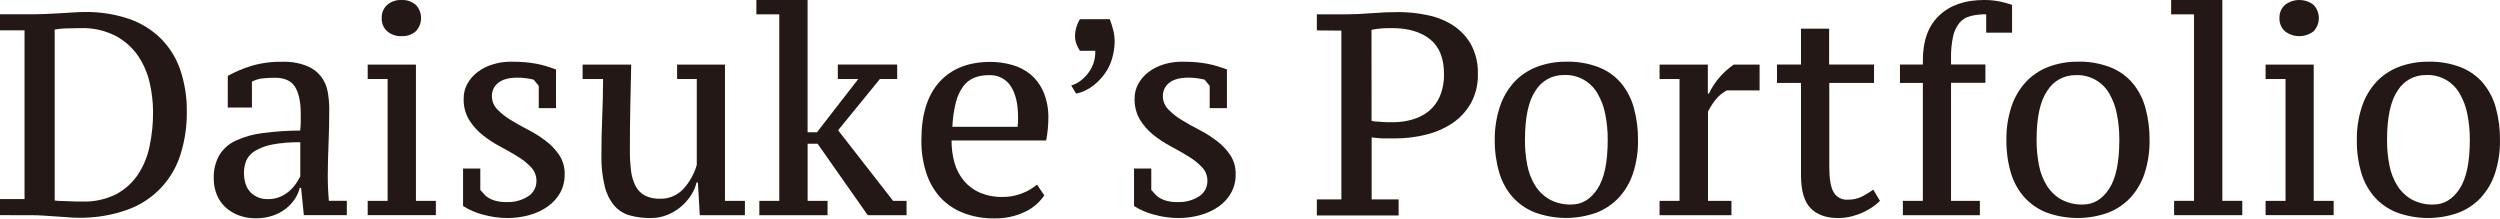
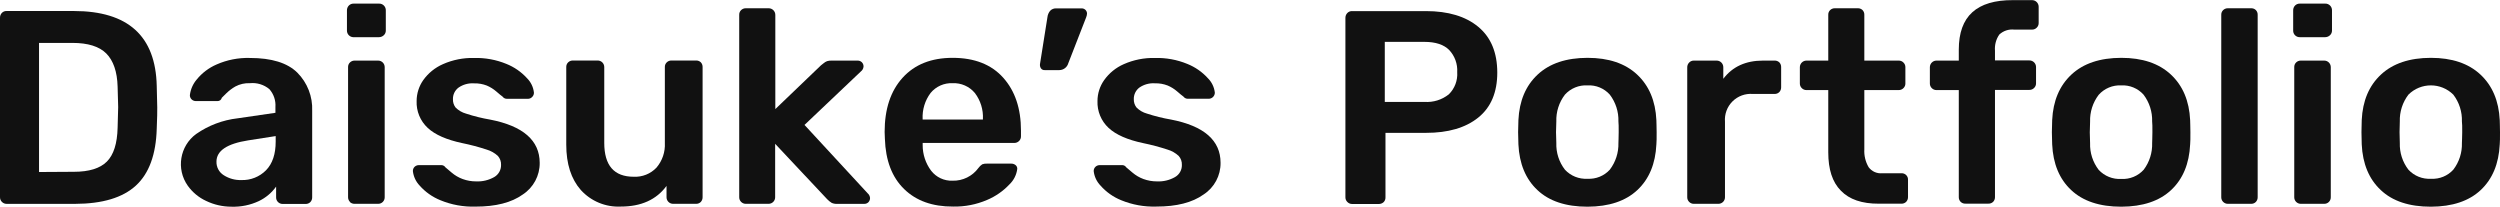
- <svg xmlns="http://www.w3.org/2000/svg" id="レイヤー_1" data-name="レイヤー 1" viewBox="0 0 800 69.85">
+ <svg xmlns="http://www.w3.org/2000/svg" id="レイヤー_1" data-name="レイヤー 1" viewBox="0 0 580.92 48">
  <defs>
-     <style>.cls-1{fill:#231815;}</style>
+     <style>.cls-1{fill:#111;}</style>
  </defs>
-   <path class="cls-1" d="M-7,249.58v-5.14H.86v-54H-7v-5.14H3.62q1.63,0,3.84-.09c1.46-.06,3-.14,4.53-.23l4.44-.27c1.41-.1,2.6-.14,3.58-.14a42.4,42.4,0,0,1,14.14,2.16A27,27,0,0,1,44.42,193a26.1,26.1,0,0,1,6.25,10,40.5,40.5,0,0,1,2.12,13.58,43.55,43.55,0,0,1-2,13.5,27.39,27.39,0,0,1-17,17.76A44.17,44.17,0,0,1,18,250.4c-.92,0-2,0-3.19-.14L11,250l-4.09-.28c-1.38-.09-2.68-.13-3.89-.13Zm25.7-59.85q-2.41,0-4.65.09a21.23,21.23,0,0,0-3.54.37v54.7a12.37,12.37,0,0,0,1.72.14l2.63.09,2.72.1c.86,0,1.47,0,1.81,0a22.43,22.43,0,0,0,10.79-2.34,19.36,19.36,0,0,0,6.94-6.24,25.76,25.76,0,0,0,3.75-9.09,51.57,51.57,0,0,0,1.12-11,42,42,0,0,0-1.07-9.27,25.27,25.27,0,0,0-3.76-8.72A20.33,20.33,0,0,0,30,192.21,23.05,23.05,0,0,0,18.71,189.73Z" transform="translate(6.99 -180.73)" />
-   <path class="cls-1" d="M97.9,236.82c0,1.4,0,2.83.09,4.26s.14,2.74.26,3.91H104v4.59H90.24l-.88-8.73h-.43a11.17,11.17,0,0,1-1.59,3.59,13.52,13.52,0,0,1-2.94,3.12,14.42,14.42,0,0,1-4.18,2.2,16.46,16.46,0,0,1-5.35.82,15.36,15.36,0,0,1-5.39-.91,13,13,0,0,1-4.27-2.57,11.26,11.26,0,0,1-2.8-4,13.21,13.21,0,0,1-1-5.27,14.23,14.23,0,0,1,1.77-7.44,12.14,12.14,0,0,1,5.22-4.63A28.58,28.58,0,0,1,77,223.32a95.87,95.87,0,0,1,12.07-.82,22.55,22.55,0,0,0,.18-2.77v-2.59c0-3.75-.61-6.61-1.81-8.58s-3.37-2.95-6.47-2.95c-1.16,0-2.39.06-3.71.18a9.19,9.19,0,0,0-3.63,1.08v8.28H65.9V205a40.81,40.81,0,0,1,7.37-3.13,32.69,32.69,0,0,1,10-1.37,19.73,19.73,0,0,1,7.94,1.33,10.81,10.81,0,0,1,6.68,8.35,30.8,30.8,0,0,1,.48,5.37c0,3.86-.08,7.54-.22,11.06S97.9,233.51,97.9,236.82Zm-19.06,7.62a9.47,9.47,0,0,0,3.71-.69A11.14,11.14,0,0,0,85.44,242a12.18,12.18,0,0,0,2.15-2.34,18.32,18.32,0,0,0,1.51-2.48V226.26A43.19,43.19,0,0,0,80,227a16.82,16.82,0,0,0-5.47,2.07,6.71,6.71,0,0,0-2.72,3.07,9.9,9.9,0,0,0-.73,3.81q0,4.13,2.07,6.29A7.5,7.5,0,0,0,78.84,244.44Z" transform="translate(6.99 -180.73)" />
-   <path class="cls-1" d="M132.49,249.58H110.67V245h6.38V206h-6.38v-4.59h15.44V245h6.38Zm-17.33-63.06a5.34,5.34,0,0,1,1.76-4.23,6.6,6.6,0,0,1,4.53-1.56,6.53,6.53,0,0,1,4.62,1.56,6.15,6.15,0,0,1,0,8.45,6.53,6.53,0,0,1-4.62,1.56,6.6,6.6,0,0,1-4.53-1.56A5.34,5.34,0,0,1,115.16,186.52Z" transform="translate(6.99 -180.73)" />
-   <path class="cls-1" d="M164.67,238.55a6.18,6.18,0,0,0-1.73-4.32,20.54,20.54,0,0,0-4.31-3.44q-2.58-1.59-5.61-3.2a35.8,35.8,0,0,1-5.6-3.67,18.87,18.87,0,0,1-4.32-4.86,12.64,12.64,0,0,1-1.72-6.75,9.64,9.64,0,0,1,1.21-4.82,12.17,12.17,0,0,1,3.26-3.72,15.32,15.32,0,0,1,4.81-2.43,19.63,19.63,0,0,1,5.9-.87c1.74,0,3.27.06,4.6.18a34.56,34.56,0,0,1,3.65.51,28.44,28.44,0,0,1,3.12.78c1,.3,2,.64,3,1v12.39h-5.52v-7.12l-1.64-2c-.75-.18-1.56-.33-2.42-.45a20,20,0,0,0-2.76-.18q-4.14,0-6.17,1.68a5.23,5.23,0,0,0-2,4.21,6,6,0,0,0,1.72,4.26,21.06,21.06,0,0,0,4.31,3.41c1.73,1.06,3.6,2.1,5.61,3.14a38,38,0,0,1,5.61,3.54,19.09,19.09,0,0,1,4.31,4.54,10.79,10.79,0,0,1,1.73,6.15,12,12,0,0,1-1.43,5.88,13.54,13.54,0,0,1-3.91,4.36,18.49,18.49,0,0,1-5.81,2.75,25.42,25.42,0,0,1-7.07,1,29,29,0,0,1-8.1-1.14,21.71,21.71,0,0,1-6.2-2.71v-12h5.52v6.86l1.72,1.9a8.9,8.9,0,0,0,2.68,1.44,12.54,12.54,0,0,0,4.05.54,11.92,11.92,0,0,0,6.82-1.81A5.73,5.73,0,0,0,164.67,238.55Z" transform="translate(6.99 -180.73)" />
-   <path class="cls-1" d="M185.46,230.48q0-6.06.26-12.39T186,206h-6.56v-4.59H195q-.18,7.16-.3,13.72t-.13,13.63a52,52,0,0,0,.38,6.65,14.41,14.41,0,0,0,1.47,4.91,7.09,7.09,0,0,0,3,3,10.12,10.12,0,0,0,4.83,1,9.85,9.85,0,0,0,7.24-2.93,19,19,0,0,0,4.49-7.9V206h-6.3v-4.59H225V245h6.38v4.59H216.94l-.6-10.47h-.43a13,13,0,0,1-1.68,3.95,16.23,16.23,0,0,1-7.55,6.38,13.92,13.92,0,0,1-5.44,1.05,24,24,0,0,1-6.81-.87,10.19,10.19,0,0,1-4.92-3.17,15.33,15.33,0,0,1-3-6.15A38.76,38.76,0,0,1,185.46,230.48Z" transform="translate(6.99 -180.73)" />
-   <path class="cls-1" d="M261.11,201.39h19V206h-5.52L261.2,222.41,278.8,245h4.31v4.59H270.69l-16.05-22.86h-3.19V245h6.38v4.59H236V245h6.38V185.32h-7.33v-4.59h16.39v42.32h3L267.67,206h-6.56Z" transform="translate(6.99 -180.73)" />
-   <path class="cls-1" d="M327.19,243.24a15.37,15.37,0,0,1-6.37,5.37,21.89,21.89,0,0,1-9.58,2,26.37,26.37,0,0,1-10.09-1.79,19.73,19.73,0,0,1-7.32-5,21.75,21.75,0,0,1-4.46-7.9,33.09,33.09,0,0,1-1.52-10.32q0-12.3,5.81-18.68t16.28-6.38a25.17,25.17,0,0,1,6.8.92,16.15,16.15,0,0,1,5.94,3,15.39,15.39,0,0,1,4.2,5.6,20.65,20.65,0,0,1,1.6,8.63c0,1-.06,2.14-.17,3.31s-.29,2.38-.52,3.67H297.51a25.5,25.5,0,0,0,1,7.34,15.66,15.66,0,0,0,3.05,5.69,14,14,0,0,0,5.09,3.72,17.9,17.9,0,0,0,7.22,1.33,16.56,16.56,0,0,0,6.31-1.19,16.07,16.07,0,0,0,4.66-2.76Zm-17.72-38.46a12.53,12.53,0,0,0-4.73.83,8.37,8.37,0,0,0-3.5,2.75,14.47,14.47,0,0,0-2.34,5.1,37.84,37.84,0,0,0-1.13,7.84h20.88c.05-.55.1-1.11.13-1.69s0-1.12,0-1.61c0-4-.77-7.25-2.29-9.64A7.83,7.83,0,0,0,309.47,204.78Z" transform="translate(6.99 -180.73)" />
-   <path class="cls-1" d="M335.81,208.09a9.54,9.54,0,0,0,3.28-1.75,12.57,12.57,0,0,0,2.5-2.71,11,11,0,0,0,1.9-6.65h-4.92a12.42,12.42,0,0,1-1.12-2.25,6.76,6.76,0,0,1-.43-2.43,9.13,9.13,0,0,1,.22-2.07,10.41,10.41,0,0,1,.56-1.79,14.14,14.14,0,0,1,.77-1.56h9.58a33.19,33.19,0,0,1,1.12,3.58,14.8,14.8,0,0,1,.43,3.58,19.45,19.45,0,0,1-.82,5.42,15.33,15.33,0,0,1-2.46,5,18.54,18.54,0,0,1-3.58,3.67,13.45,13.45,0,0,1-5.47,2.57Z" transform="translate(6.99 -180.73)" />
-   <path class="cls-1" d="M379.38,238.55a6.18,6.18,0,0,0-1.73-4.32,20.8,20.8,0,0,0-4.31-3.44q-2.59-1.59-5.61-3.2a36.37,36.37,0,0,1-5.61-3.67,19,19,0,0,1-4.31-4.86,12.64,12.64,0,0,1-1.73-6.75,9.65,9.65,0,0,1,1.22-4.82,12.13,12.13,0,0,1,3.25-3.72,15.49,15.49,0,0,1,4.82-2.43,19.63,19.63,0,0,1,5.9-.87c1.73,0,3.27.06,4.6.18a34.35,34.35,0,0,1,3.64.51,27.35,27.35,0,0,1,3.12.78c1,.3,2,.64,3,1v12.39h-5.52v-7.12l-1.64-2c-.74-.18-1.55-.33-2.41-.45a20.21,20.21,0,0,0-2.76-.18q-4.14,0-6.17,1.68a5.24,5.24,0,0,0-2,4.21,6,6,0,0,0,1.73,4.26,21.06,21.06,0,0,0,4.31,3.41c1.73,1.06,3.59,2.1,5.61,3.14a37.43,37.43,0,0,1,5.6,3.54,18.94,18.94,0,0,1,4.32,4.54,10.78,10.78,0,0,1,1.72,6.15,11.85,11.85,0,0,1-1.43,5.88,13.4,13.4,0,0,1-3.9,4.36,18.71,18.71,0,0,1-5.81,2.75,25.48,25.48,0,0,1-7.07,1,29.1,29.1,0,0,1-8.11-1.14,21.83,21.83,0,0,1-6.2-2.71v-12h5.52v6.86l1.73,1.9a8.85,8.85,0,0,0,2.67,1.44,12.65,12.65,0,0,0,4.06.54,11.86,11.86,0,0,0,6.81-1.81A5.74,5.74,0,0,0,379.38,238.55Z" transform="translate(6.99 -180.73)" />
-   <path class="cls-1" d="M414.4,190.46v-5.14h9q3.88,0,8.41-.36t8.76-.37a45.19,45.19,0,0,1,9.31,1,23.7,23.7,0,0,1,8.11,3.26,17.79,17.79,0,0,1,5.74,6.1,18.83,18.83,0,0,1,2.2,9.5,18.33,18.33,0,0,1-2.25,9.32,19,19,0,0,1-5.9,6.38,26.35,26.35,0,0,1-8.46,3.67,40.42,40.42,0,0,1-9.87,1.2h-1.56c-.69,0-1.42,0-2.2,0s-1.51-.08-2.2-.14-1.21-.12-1.55-.18v19.83h8.63v5.14H414.4v-5.14h7.85v-54Zm17.51,28.92a4.22,4.22,0,0,0,1.34.23c.6,0,1.25.07,1.94.13a19.93,19.93,0,0,0,2,.1h1.51a22.08,22.08,0,0,0,6.34-.88,14.57,14.57,0,0,0,5.22-2.7,12.6,12.6,0,0,0,3.54-4.78,17.51,17.51,0,0,0,1.29-7.07c0-5-1.48-8.72-4.44-11.1s-7-3.58-12.12-3.58c-1.55,0-2.84,0-3.88.14a20.83,20.83,0,0,0-2.76.41Z" transform="translate(6.99 -180.73)" />
-   <path class="cls-1" d="M471.33,225.53A32.49,32.49,0,0,1,473,214.79a21.8,21.8,0,0,1,4.6-7.85,19.31,19.31,0,0,1,7.24-4.82,25.88,25.88,0,0,1,9.42-1.65,27.09,27.09,0,0,1,10.38,1.79,18,18,0,0,1,7.1,5.05,21,21,0,0,1,4.09,7.89,37.25,37.25,0,0,1,1.34,10.33,32.66,32.66,0,0,1-1.6,10.69A21.33,21.33,0,0,1,511,244a19.35,19.35,0,0,1-7.23,4.82,29,29,0,0,1-19.68-.14,18.8,18.8,0,0,1-7.14-5,20.79,20.79,0,0,1-4.22-7.84A35.67,35.67,0,0,1,471.33,225.53Zm9.66,0a40.33,40.33,0,0,0,.78,8.17,19,19,0,0,0,2.55,6.51,13.21,13.21,0,0,0,4.59,4.36,13.7,13.7,0,0,0,6.88,1.61c3.41,0,6.2-1.65,8.4-5s3.29-8.53,3.29-15.69a41,41,0,0,0-.78-8.22,21,21,0,0,0-2.47-6.61,11.73,11.73,0,0,0-10.77-5.92,10.47,10.47,0,0,0-9.09,5Q481,214.69,481,225.53Z" transform="translate(6.99 -180.73)" />
-   <path class="cls-1" d="M545.6,209.65a12.07,12.07,0,0,0-3.27,2.57,21.68,21.68,0,0,0-2.76,4.22V245h7.5v4.59h-23V245h6.39V206h-6.39v-4.59h15.45v9.27h.34a23.39,23.39,0,0,1,3.45-5.28,24.8,24.8,0,0,1,4.49-4h8.28v8.26Z" transform="translate(6.99 -180.73)" />
-   <path class="cls-1" d="M561.65,201.39h7.68V189.91h9v11.48H592.7v5.87H578.38v26.8q0,5.79,1.38,8.17a4.8,4.8,0,0,0,4.49,2.39,10,10,0,0,0,4.62-1,29.21,29.21,0,0,0,3.58-2.2L594.6,245a15.54,15.54,0,0,1-2.11,1.79,20.45,20.45,0,0,1-6.9,3.16,17.08,17.08,0,0,1-4.36.55q-5.78,0-8.84-3.16t-3.06-10.51V207.26h-7.68Z" transform="translate(6.99 -180.73)" />
-   <path class="cls-1" d="M627.9,180.73a24.36,24.36,0,0,1,5.39.55,31.2,31.2,0,0,1,3.58,1v8.91h-8.28v-5.88a20.15,20.15,0,0,0-5,.55,6.86,6.86,0,0,0-3.49,2.11,10.09,10.09,0,0,0-2.07,4.27,29.81,29.81,0,0,0-.69,7.12v2h11v5.87h-11V245h9.23v4.59H601.93V245h6.39V207.26H601v-5.87h7.33v-1.47q0-9.27,5.22-14.23T627.9,180.73Z" transform="translate(6.99 -180.73)" />
-   <path class="cls-1" d="M635.06,225.53a32.5,32.5,0,0,1,1.63-10.74,22,22,0,0,1,4.61-7.85,19.35,19.35,0,0,1,7.23-4.82,26,26,0,0,1,9.43-1.65,27.09,27.09,0,0,1,10.38,1.79,18.06,18.06,0,0,1,7.1,5.05,21,21,0,0,1,4.09,7.89,37.25,37.25,0,0,1,1.34,10.33,32.93,32.93,0,0,1-1.6,10.69,21.33,21.33,0,0,1-4.56,7.8,19.35,19.35,0,0,1-7.23,4.82,29,29,0,0,1-19.68-.14,18.8,18.8,0,0,1-7.14-5,20.79,20.79,0,0,1-4.22-7.84A35.67,35.67,0,0,1,635.06,225.53Zm9.66,0a40.33,40.33,0,0,0,.78,8.17,19,19,0,0,0,2.55,6.51,13,13,0,0,0,4.59,4.36,13.68,13.68,0,0,0,6.88,1.61q5.1,0,8.39-5t3.29-15.69a41,41,0,0,0-.78-8.22A20.94,20.94,0,0,0,668,210.7a11.74,11.74,0,0,0-10.78-5.92,10.45,10.45,0,0,0-9.08,5Q644.71,214.69,644.72,225.53Z" transform="translate(6.99 -180.73)" />
-   <path class="cls-1" d="M710.54,249.58H688.72V245h6.38V185.32h-7.33v-4.59h16.39V245h6.38Z" transform="translate(6.99 -180.73)" />
-   <path class="cls-1" d="M739.78,249.58H718V245h6.38V206H718v-4.59H733.4V245h6.38Zm-17.34-63.06a5.35,5.35,0,0,1,1.77-4.23,7.49,7.49,0,0,1,9.15,0,6.15,6.15,0,0,1,0,8.45,7.49,7.49,0,0,1-9.15,0A5.34,5.34,0,0,1,722.44,186.52Z" transform="translate(6.99 -180.73)" />
-   <path class="cls-1" d="M747.2,225.53a32.49,32.49,0,0,1,1.64-10.74,21.8,21.8,0,0,1,4.6-7.85,19.31,19.31,0,0,1,7.24-4.82,25.88,25.88,0,0,1,9.42-1.65,27.09,27.09,0,0,1,10.38,1.79,18.06,18.06,0,0,1,7.1,5.05,21,21,0,0,1,4.09,7.89A37.25,37.25,0,0,1,793,225.53a32.66,32.66,0,0,1-1.6,10.69,21.33,21.33,0,0,1-4.56,7.8,19.35,19.35,0,0,1-7.23,4.82,29,29,0,0,1-19.68-.14,18.8,18.8,0,0,1-7.14-5,20.79,20.79,0,0,1-4.22-7.84A35.67,35.67,0,0,1,747.2,225.53Zm9.66,0a40.33,40.33,0,0,0,.78,8.17,19,19,0,0,0,2.55,6.51,13.21,13.21,0,0,0,4.59,4.36,13.7,13.7,0,0,0,6.88,1.61c3.41,0,6.2-1.65,8.4-5s3.29-8.53,3.29-15.69a41,41,0,0,0-.78-8.22,21,21,0,0,0-2.47-6.61,11.74,11.74,0,0,0-10.78-5.92,10.46,10.46,0,0,0-9.08,5Q756.87,214.69,756.86,225.53Z" transform="translate(6.99 -180.73)" />
+   <path class="cls-1" d="M338.38,312.89a1.5,1.5,0,0,1-.45-1.09V270.13a1.61,1.61,0,0,1,.42-1.15,1.44,1.44,0,0,1,1.12-.45h15.61q18.89,0,19.27,17.41c.08,2.48.12,4.14.12,5s0,2.46-.12,4.93q-.25,9-4.84,13.22t-14.11,4.25H339.47A1.51,1.51,0,0,1,338.38,312.89Zm16.7-7q5.31,0,7.68-2.37t2.5-7.87c.08-2.56.13-4.16.13-4.8s-.05-2.26-.13-4.74c-.09-3.49-1-6.07-2.63-7.71s-4.28-2.46-7.87-2.46H347v30Z" transform="translate(-337.93 -265.97)" />
+   <path class="cls-1" d="M385.83,312.66a10.81,10.81,0,0,1-4.28-3.55,8.69,8.69,0,0,1,1.95-12,21.13,21.13,0,0,1,9.66-3.65l8.77-1.28v-1.34a5.65,5.65,0,0,0-1.41-4.16A6.12,6.12,0,0,0,396,285.3a6.54,6.54,0,0,0-3.39.77,10.44,10.44,0,0,0-2.08,1.57l-1.06,1.05a1,1,0,0,1-1,.77h-5a1.44,1.44,0,0,1-1-.38,1.33,1.33,0,0,1-.42-1,6.85,6.85,0,0,1,1.57-3.61,12.15,12.15,0,0,1,4.64-3.52,17.87,17.87,0,0,1,7.75-1.51q7.54,0,11,3.4a11.87,11.87,0,0,1,3.46,8.89v20.1a1.55,1.55,0,0,1-.42,1.09,1.47,1.47,0,0,1-1.12.44h-5.31a1.51,1.51,0,0,1-1.09-.44,1.49,1.49,0,0,1-.44-1.09v-2.5a10.48,10.48,0,0,1-4,3.36,13.89,13.89,0,0,1-6.4,1.31A13.55,13.55,0,0,1,385.83,312.66Zm13.92-7.13c1.5-1.54,2.24-3.76,2.24-6.66v-1.28l-6.4,1q-7.35,1.15-7.36,4.93a3.59,3.59,0,0,0,1.7,3.17,7.16,7.16,0,0,0,4.06,1.12A7.69,7.69,0,0,0,399.75,305.53Z" transform="translate(-337.93 -265.97)" />
+   <path class="cls-1" d="M419,274.17a1.5,1.5,0,0,1-.45-1.09v-4.67a1.58,1.58,0,0,1,.45-1.16,1.51,1.51,0,0,1,1.09-.44h5.89a1.53,1.53,0,0,1,1.6,1.6v4.67a1.45,1.45,0,0,1-.48,1.09,1.63,1.63,0,0,1-1.12.44H420A1.51,1.51,0,0,1,419,274.17Zm.26,38.72a1.5,1.5,0,0,1-.45-1.09V281.59a1.45,1.45,0,0,1,.45-1.12,1.53,1.53,0,0,1,1.09-.42h5.44a1.52,1.52,0,0,1,1.53,1.54V311.8a1.5,1.5,0,0,1-1.53,1.53H420.3A1.51,1.51,0,0,1,419.21,312.89Z" transform="translate(-337.93 -265.97)" />
+   <path class="cls-1" d="M440.27,312.5a12.88,12.88,0,0,1-4.84-3.42,5.8,5.8,0,0,1-1.56-3.36,1.33,1.33,0,0,1,.41-1,1.44,1.44,0,0,1,1-.38h5.25a1.12,1.12,0,0,1,.9.51l1.44,1.22a8.38,8.38,0,0,0,2.56,1.5,8.92,8.92,0,0,0,3.16.55,7.76,7.76,0,0,0,4.17-1,3.17,3.17,0,0,0,1.6-2.84,2.94,2.94,0,0,0-.74-2.08,6.58,6.58,0,0,0-2.63-1.48,50.88,50.88,0,0,0-5.66-1.5c-3.63-.77-6.3-1.94-8-3.52a8.08,8.08,0,0,1-2.59-6.27,8.48,8.48,0,0,1,1.53-4.83,11.06,11.06,0,0,1,4.58-3.72,16.82,16.82,0,0,1,7.26-1.44,18.52,18.52,0,0,1,7.49,1.38,13,13,0,0,1,4.77,3.3,5.58,5.58,0,0,1,1.63,3.39,1.35,1.35,0,0,1-.42,1,1.32,1.32,0,0,1-1,.42h-4.8a1.24,1.24,0,0,1-1.08-.52c-.3-.21-.78-.6-1.44-1.18a8.45,8.45,0,0,0-2.21-1.38,7.61,7.61,0,0,0-2.95-.51,5.64,5.64,0,0,0-3.64,1,3.24,3.24,0,0,0-1.28,2.68,3,3,0,0,0,.6,1.92,5.51,5.51,0,0,0,2.47,1.44,38.1,38.1,0,0,0,5.57,1.38q11.5,2.24,11.52,10.05a8.68,8.68,0,0,1-3.94,7.36q-3.93,2.82-11,2.81A19.75,19.75,0,0,1,440.27,312.5Z" transform="translate(-337.93 -265.97)" />
+   <path class="cls-1" d="M472.9,310.13q-3.39-3.84-3.39-10.56v-18a1.45,1.45,0,0,1,.45-1.12,1.53,1.53,0,0,1,1.09-.42h5.76a1.52,1.52,0,0,1,1.53,1.54v17.6q0,7.88,6.85,7.87a6.83,6.83,0,0,0,5.28-2.11,8.17,8.17,0,0,0,1.95-5.76v-17.6a1.45,1.45,0,0,1,.45-1.12,1.53,1.53,0,0,1,1.09-.42h5.7a1.51,1.51,0,0,1,1.12.42,1.54,1.54,0,0,1,.41,1.12V311.8a1.59,1.59,0,0,1-.41,1.09,1.48,1.48,0,0,1-1.12.44h-5.32a1.52,1.52,0,0,1-1.53-1.53v-2.63q-3.53,4.8-10.63,4.8A11.77,11.77,0,0,1,472.9,310.13Z" transform="translate(-337.93 -265.97)" />
+   <path class="cls-1" d="M510.15,312.89a1.5,1.5,0,0,1-.45-1.09V269.43a1.45,1.45,0,0,1,.45-1.12,1.53,1.53,0,0,1,1.09-.42h5.31a1.54,1.54,0,0,1,1.54,1.54v21.89l10.62-10.18a5.83,5.83,0,0,0,.61-.48,2.65,2.65,0,0,1,.8-.48,3.28,3.28,0,0,1,1-.13h6.08a1.35,1.35,0,0,1,1,.39,1.36,1.36,0,0,1,.39,1,1.6,1.6,0,0,1-.64,1.15L524.87,295l14.66,15.87a1.6,1.6,0,0,1,.57,1.09,1.37,1.37,0,0,1-.38,1,1.3,1.3,0,0,1-1,.38h-6.21a2.89,2.89,0,0,1-1.31-.22,5.28,5.28,0,0,1-1.06-.86l-12.09-12.87V311.8a1.52,1.52,0,0,1-1.54,1.53h-5.31A1.51,1.51,0,0,1,510.15,312.89Z" transform="translate(-337.93 -265.97)" />
+   <path class="cls-1" d="M548,309.88q-4.2-4.1-4.45-11.65l-.06-1.6q0-8,4.19-12.61t11.61-4.61q7.62,0,11.75,4.61t4.13,12.29v1.34a1.48,1.48,0,0,1-.45,1.09,1.57,1.57,0,0,1-1.15.45H552.33v.51a9.87,9.87,0,0,0,1.95,5.92,6,6,0,0,0,5,2.34,7.22,7.22,0,0,0,6-2.95,3.47,3.47,0,0,1,.89-.86,2.59,2.59,0,0,1,1.09-.16h5.63a1.59,1.59,0,0,1,1,.32,1.06,1.06,0,0,1,.42.9,6,6,0,0,1-1.82,3.61,15.22,15.22,0,0,1-5.22,3.62,19,19,0,0,1-7.87,1.53Q552.2,314,548,309.88Zm18.33-16.13v-.13a9.22,9.22,0,0,0-1.88-6.05,6.37,6.37,0,0,0-5.16-2.27,6.27,6.27,0,0,0-5.12,2.27,9.32,9.32,0,0,0-1.85,6.05v.13Z" transform="translate(-337.93 -265.97)" />
+   <path class="cls-1" d="M579.81,281.85a1.46,1.46,0,0,1-.22-1l1.73-10.88a2.81,2.81,0,0,1,.61-1.47,1.78,1.78,0,0,1,1.44-.58h6a1.22,1.22,0,0,1,1.15,1.16,2.55,2.55,0,0,1-.19.89l-4.16,10.69a2.19,2.19,0,0,1-2.11,1.6h-3.33A1,1,0,0,1,579.81,281.85Z" transform="translate(-337.93 -265.97)" />
+   <path class="cls-1" d="M598.47,312.5a12.75,12.75,0,0,1-4.83-3.42,5.76,5.76,0,0,1-1.57-3.36,1.33,1.33,0,0,1,.42-1,1.41,1.41,0,0,1,1-.38h5.25a1.09,1.09,0,0,1,.89.51l1.44,1.22a8.5,8.5,0,0,0,2.56,1.5,9,9,0,0,0,3.17.55,7.72,7.72,0,0,0,4.16-1,3.15,3.15,0,0,0,1.6-2.84,2.94,2.94,0,0,0-.74-2.08,6.53,6.53,0,0,0-2.62-1.48,52.13,52.13,0,0,0-5.66-1.5q-5.44-1.15-8-3.52a8.12,8.12,0,0,1-2.59-6.27,8.41,8.41,0,0,1,1.54-4.83,11,11,0,0,1,4.57-3.72,16.86,16.86,0,0,1,7.27-1.44,18.52,18.52,0,0,1,7.49,1.38,12.92,12.92,0,0,1,4.76,3.3,5.6,5.6,0,0,1,1.64,3.39,1.43,1.43,0,0,1-1.41,1.41H614a1.27,1.27,0,0,1-1.09-.52c-.3-.21-.78-.6-1.44-1.18a8.29,8.29,0,0,0-2.21-1.38,7.59,7.59,0,0,0-2.94-.51,5.67,5.67,0,0,0-3.65,1,3.27,3.27,0,0,0-1.28,2.68,3,3,0,0,0,.61,1.92,5.41,5.41,0,0,0,2.46,1.44,38.79,38.79,0,0,0,5.57,1.38q11.52,2.24,11.52,10.05a8.65,8.65,0,0,1-3.94,7.36q-3.93,2.82-11,2.81A19.8,19.8,0,0,1,598.47,312.5Z" transform="translate(-337.93 -265.97)" />
+   <path class="cls-1" d="M651,312.89a1.49,1.49,0,0,1-.44-1.09V270.13A1.61,1.61,0,0,1,651,269a1.45,1.45,0,0,1,1.12-.45h17.15q7.75,0,12.16,3.65t4.42,10.63q0,6.9-4.42,10.46t-12.16,3.55h-9.4v15a1.45,1.45,0,0,1-.45,1.12,1.62,1.62,0,0,1-1.15.41H652.1A1.51,1.51,0,0,1,651,312.89Zm17.92-23.24a8.16,8.16,0,0,0,5.67-1.76,6.58,6.58,0,0,0,1.95-5.15,6.93,6.93,0,0,0-1.89-5.18q-1.89-1.86-5.73-1.86h-9.21v13.95Z" transform="translate(-337.93 -265.97)" />
+   <path class="cls-1" d="M695.17,310.13q-4.09-3.84-4.41-10.62l-.07-2.82.07-2.81q.32-6.72,4.48-10.59t11.58-3.88q7.36,0,11.52,3.88t4.48,10.59c0,.51.06,1.45.06,2.81s0,2.31-.06,2.82q-.32,6.78-4.42,10.62T706.82,314Q699.27,314,695.17,310.13ZM712,305.4a9.82,9.82,0,0,0,2-6.21c0-.43.06-1.26.06-2.5s0-2.07-.06-2.49a9.78,9.78,0,0,0-2-6.24,6.47,6.47,0,0,0-5.18-2.15,6.58,6.58,0,0,0-5.25,2.15,9.72,9.72,0,0,0-2,6.24l-.07,2.49.07,2.5a9.59,9.59,0,0,0,2,6.21,6.62,6.62,0,0,0,5.25,2.11A6.53,6.53,0,0,0,712,305.4Z" transform="translate(-337.93 -265.97)" />
+   <path class="cls-1" d="M730.44,312.89a1.5,1.5,0,0,1-.45-1.09V281.65a1.55,1.55,0,0,1,.45-1.15,1.46,1.46,0,0,1,1.08-.45h5.25a1.54,1.54,0,0,1,1.6,1.6v2.63q3.2-4.23,9.22-4.23h2.69a1.52,1.52,0,0,1,1.12.42,1.54,1.54,0,0,1,.41,1.12v4.67a1.57,1.57,0,0,1-.41,1.09,1.47,1.47,0,0,1-1.12.45h-5.06a6,6,0,0,0-6.46,6.46V311.8a1.52,1.52,0,0,1-1.54,1.53h-5.7A1.49,1.49,0,0,1,730.44,312.89Z" transform="translate(-337.93 -265.97)" />
+   <path class="cls-1" d="M765.7,310.29c-2-2-2.94-5-2.94-8.92V286.9H757.7a1.48,1.48,0,0,1-1.09-.45,1.46,1.46,0,0,1-.45-1.08v-3.78a1.54,1.54,0,0,1,1.54-1.54h5.06V269.43a1.45,1.45,0,0,1,.44-1.12,1.53,1.53,0,0,1,1.09-.42h5.31a1.49,1.49,0,0,1,1.12.42,1.51,1.51,0,0,1,.42,1.12v10.62h8a1.5,1.5,0,0,1,1.09.45,1.48,1.48,0,0,1,.45,1.09v3.78a1.46,1.46,0,0,1-.45,1.08,1.5,1.5,0,0,1-1.09.45h-8v13.76a7.39,7.39,0,0,0,1,4.16,3.51,3.51,0,0,0,3.14,1.41h4.47a1.45,1.45,0,0,1,1.54,1.54v4a1.55,1.55,0,0,1-.42,1.09,1.47,1.47,0,0,1-1.12.44h-5.24Q768.64,313.33,765.7,310.29Z" transform="translate(-337.93 -265.97)" />
+   <path class="cls-1" d="M793.54,312.89a1.5,1.5,0,0,1-.45-1.09V286.9h-5.18a1.48,1.48,0,0,1-1.09-.45,1.46,1.46,0,0,1-.45-1.08v-3.78a1.54,1.54,0,0,1,1.54-1.54h5.18v-2.56q0-5.82,3.14-8.67T805.7,266h4.42a1.54,1.54,0,0,1,1.53,1.54v3.78a1.46,1.46,0,0,1-.45,1.08,1.47,1.47,0,0,1-1.08.45H806A4.39,4.39,0,0,0,802.5,274a5.79,5.79,0,0,0-1,3.77v2.24h8a1.54,1.54,0,0,1,1.54,1.54v3.78a1.46,1.46,0,0,1-.45,1.08,1.48,1.48,0,0,1-1.09.45h-8v24.9a1.54,1.54,0,0,1-.41,1.09,1.48,1.48,0,0,1-1.12.44h-5.31A1.51,1.51,0,0,1,793.54,312.89Z" transform="translate(-337.93 -265.97)" />
+   <path class="cls-1" d="M819.2,310.13q-4.1-3.84-4.41-10.62l-.07-2.82.07-2.81q.32-6.72,4.48-10.59t11.58-3.88q7.36,0,11.52,3.88t4.48,10.59c0,.51.06,1.45.06,2.81s0,2.31-.06,2.82q-.32,6.78-4.42,10.62T830.85,314Q823.31,314,819.2,310.13Zm16.87-4.73a9.82,9.82,0,0,0,1.95-6.21c0-.43.06-1.26.06-2.5s0-2.07-.06-2.49a9.84,9.84,0,0,0-2-6.24,6.51,6.51,0,0,0-5.19-2.15A6.58,6.58,0,0,0,825.6,288a9.78,9.78,0,0,0-2,6.24l-.07,2.49.07,2.5a9.65,9.65,0,0,0,2,6.21,6.62,6.62,0,0,0,5.25,2.11A6.53,6.53,0,0,0,836.07,305.4Z" transform="translate(-337.93 -265.97)" />
+   <path class="cls-1" d="M854.53,312.89a1.5,1.5,0,0,1-.45-1.09V269.43a1.45,1.45,0,0,1,.45-1.12,1.53,1.53,0,0,1,1.09-.42H861a1.49,1.49,0,0,1,1.12.42,1.51,1.51,0,0,1,.42,1.12V311.8a1.55,1.55,0,0,1-.42,1.09,1.47,1.47,0,0,1-1.12.44h-5.37A1.51,1.51,0,0,1,854.53,312.89Z" transform="translate(-337.93 -265.97)" />
+   <path class="cls-1" d="M871.23,274.17a1.49,1.49,0,0,1-.44-1.09v-4.67a1.57,1.57,0,0,1,.44-1.16,1.51,1.51,0,0,1,1.09-.44h5.89a1.53,1.53,0,0,1,1.6,1.6v4.67a1.45,1.45,0,0,1-.48,1.09,1.63,1.63,0,0,1-1.12.44h-5.89A1.51,1.51,0,0,1,871.23,274.17Zm.26,38.72a1.5,1.5,0,0,1-.45-1.09V281.59a1.45,1.45,0,0,1,.45-1.12,1.53,1.53,0,0,1,1.09-.42H878a1.52,1.52,0,0,1,1.53,1.54V311.8a1.5,1.5,0,0,1-1.53,1.53h-5.44A1.51,1.51,0,0,1,871.49,312.89Z" transform="translate(-337.93 -265.97)" />
+   <path class="cls-1" d="M891.14,310.13q-4.1-3.84-4.42-10.62l-.06-2.82.06-2.81q.31-6.72,4.48-10.59t11.59-3.88q7.35,0,11.51,3.88t4.49,10.59c0,.51.06,1.45.06,2.81s0,2.31-.06,2.82q-.33,6.78-4.42,10.62T902.79,314Q895.23,314,891.14,310.13ZM908,305.4a9.7,9.7,0,0,0,2-6.21c0-.43.07-1.26.07-2.5s0-2.07-.07-2.49a9.72,9.72,0,0,0-2-6.24,7.4,7.4,0,0,0-10.43,0,9.78,9.78,0,0,0-2,6.24l-.06,2.49.06,2.5a9.65,9.65,0,0,0,2,6.21,6.59,6.59,0,0,0,5.25,2.11A6.49,6.49,0,0,0,908,305.4Z" transform="translate(-337.93 -265.97)" />
</svg>
